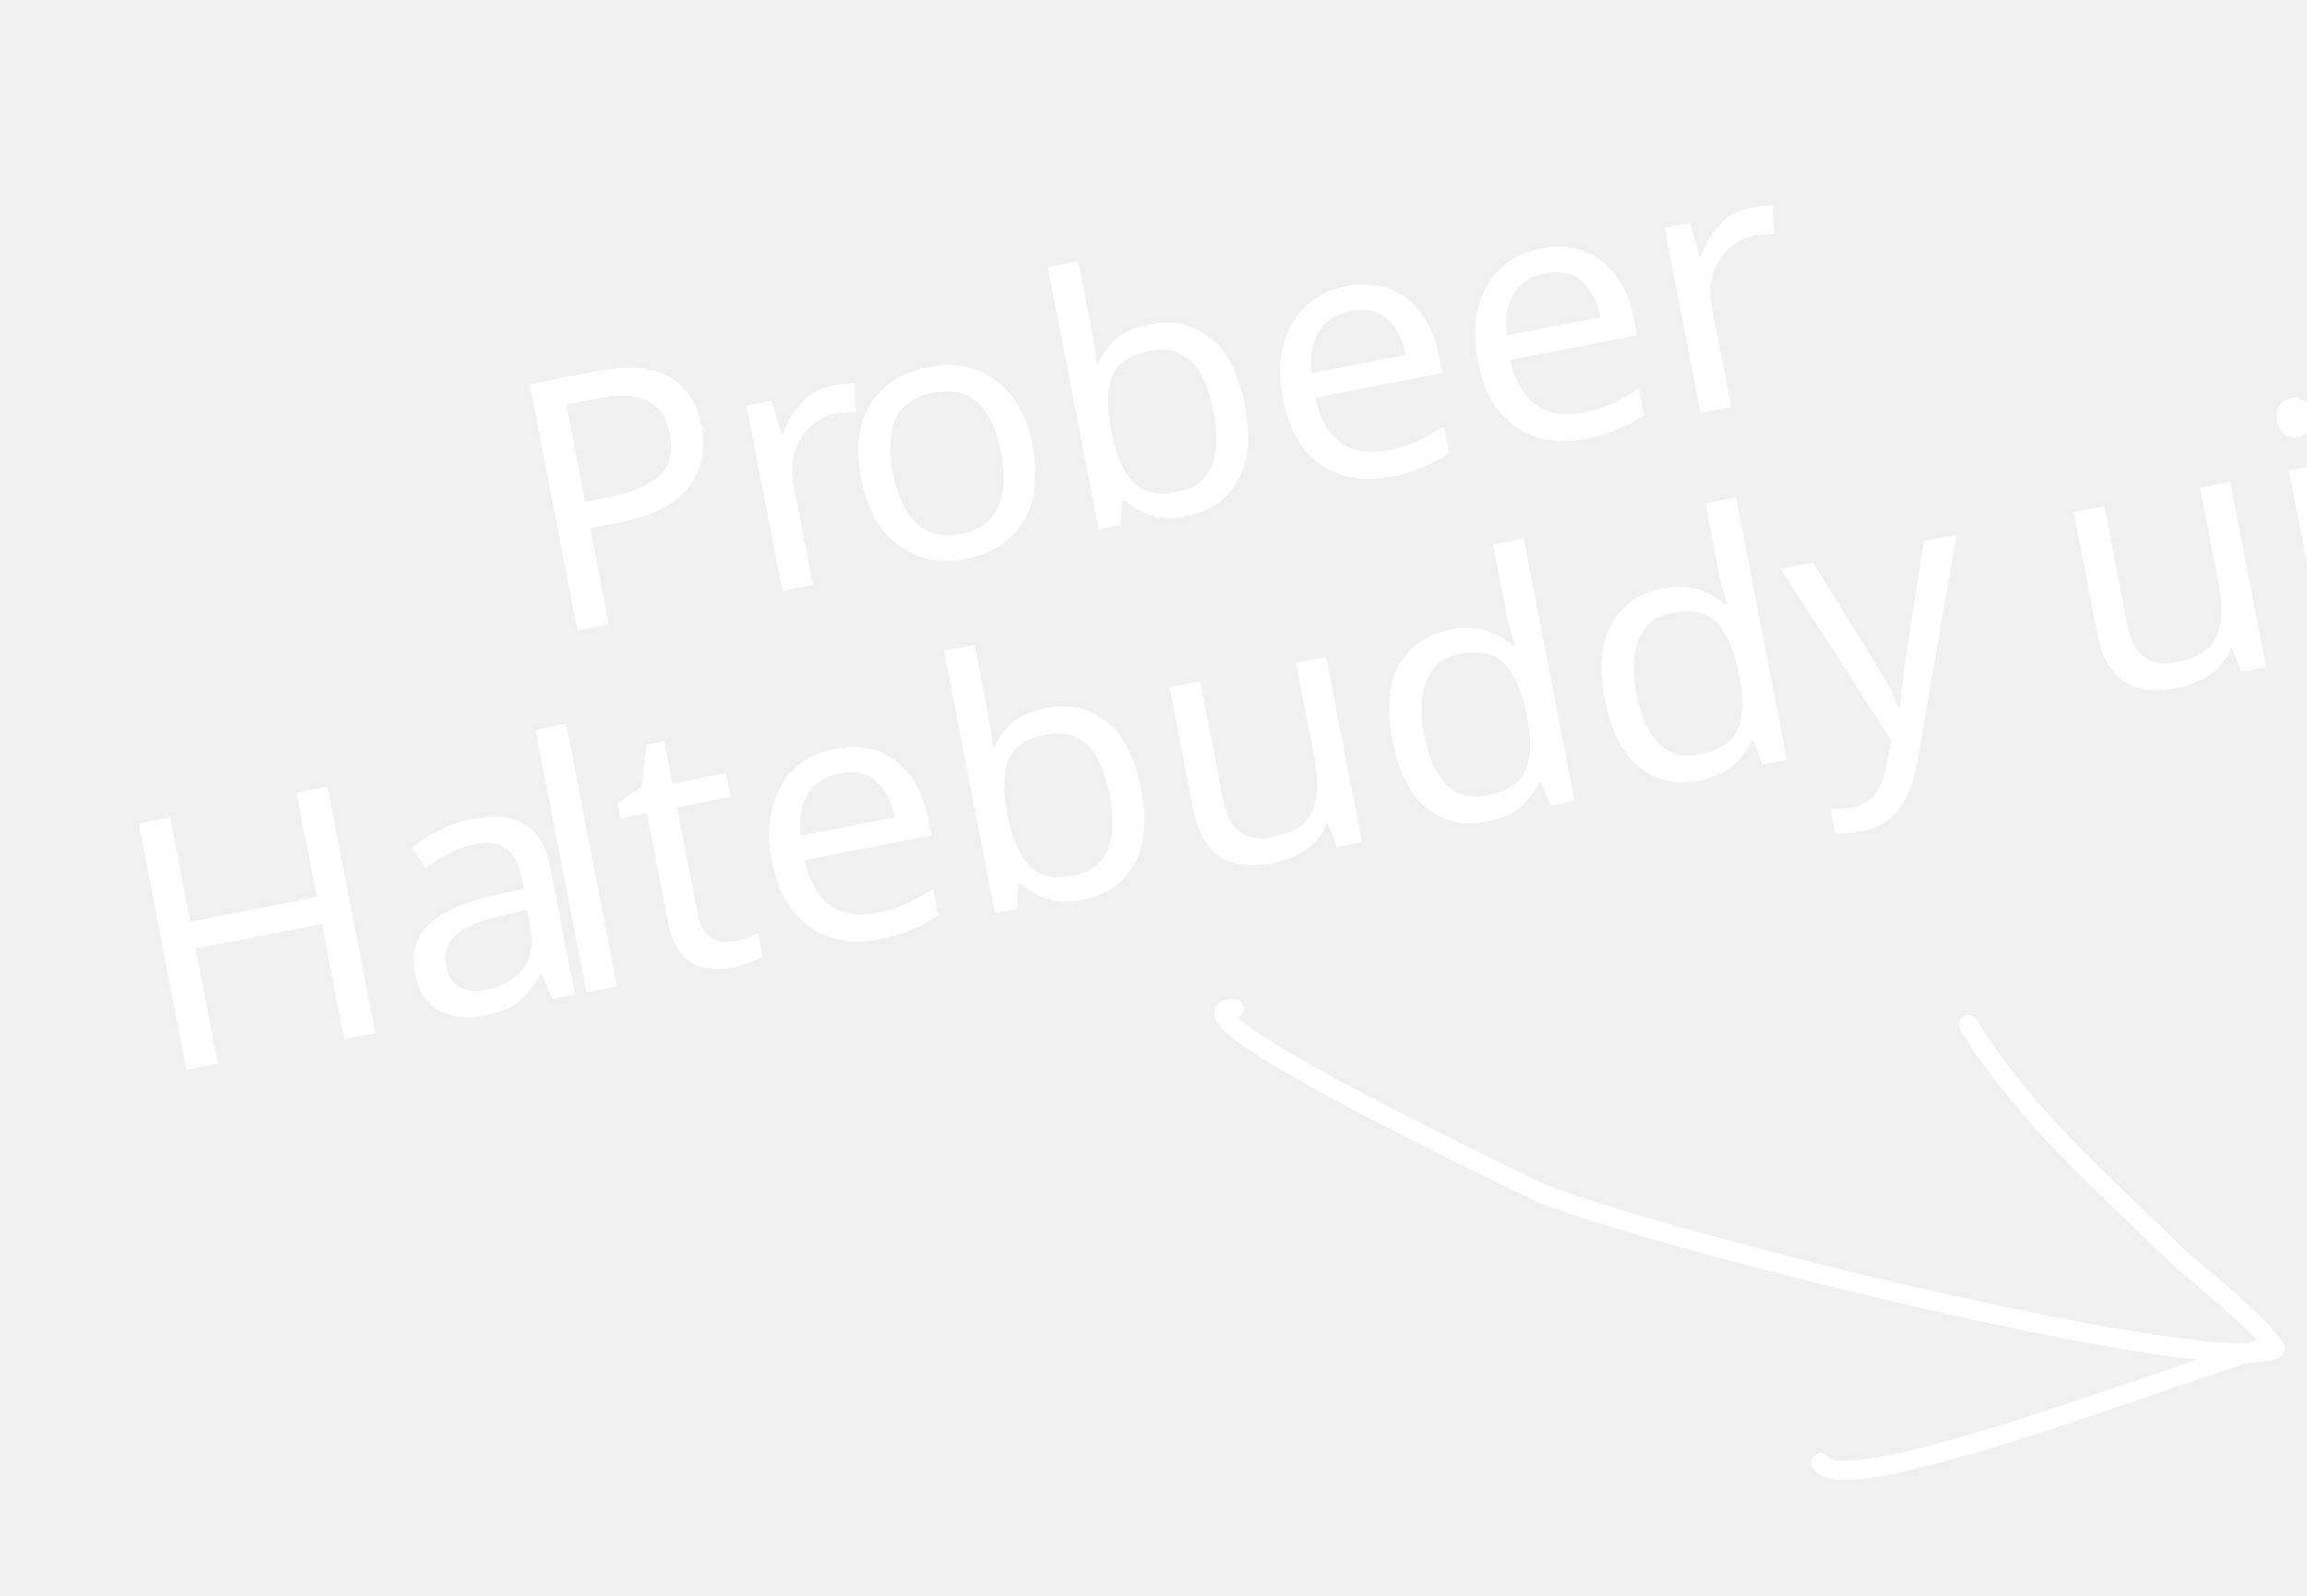
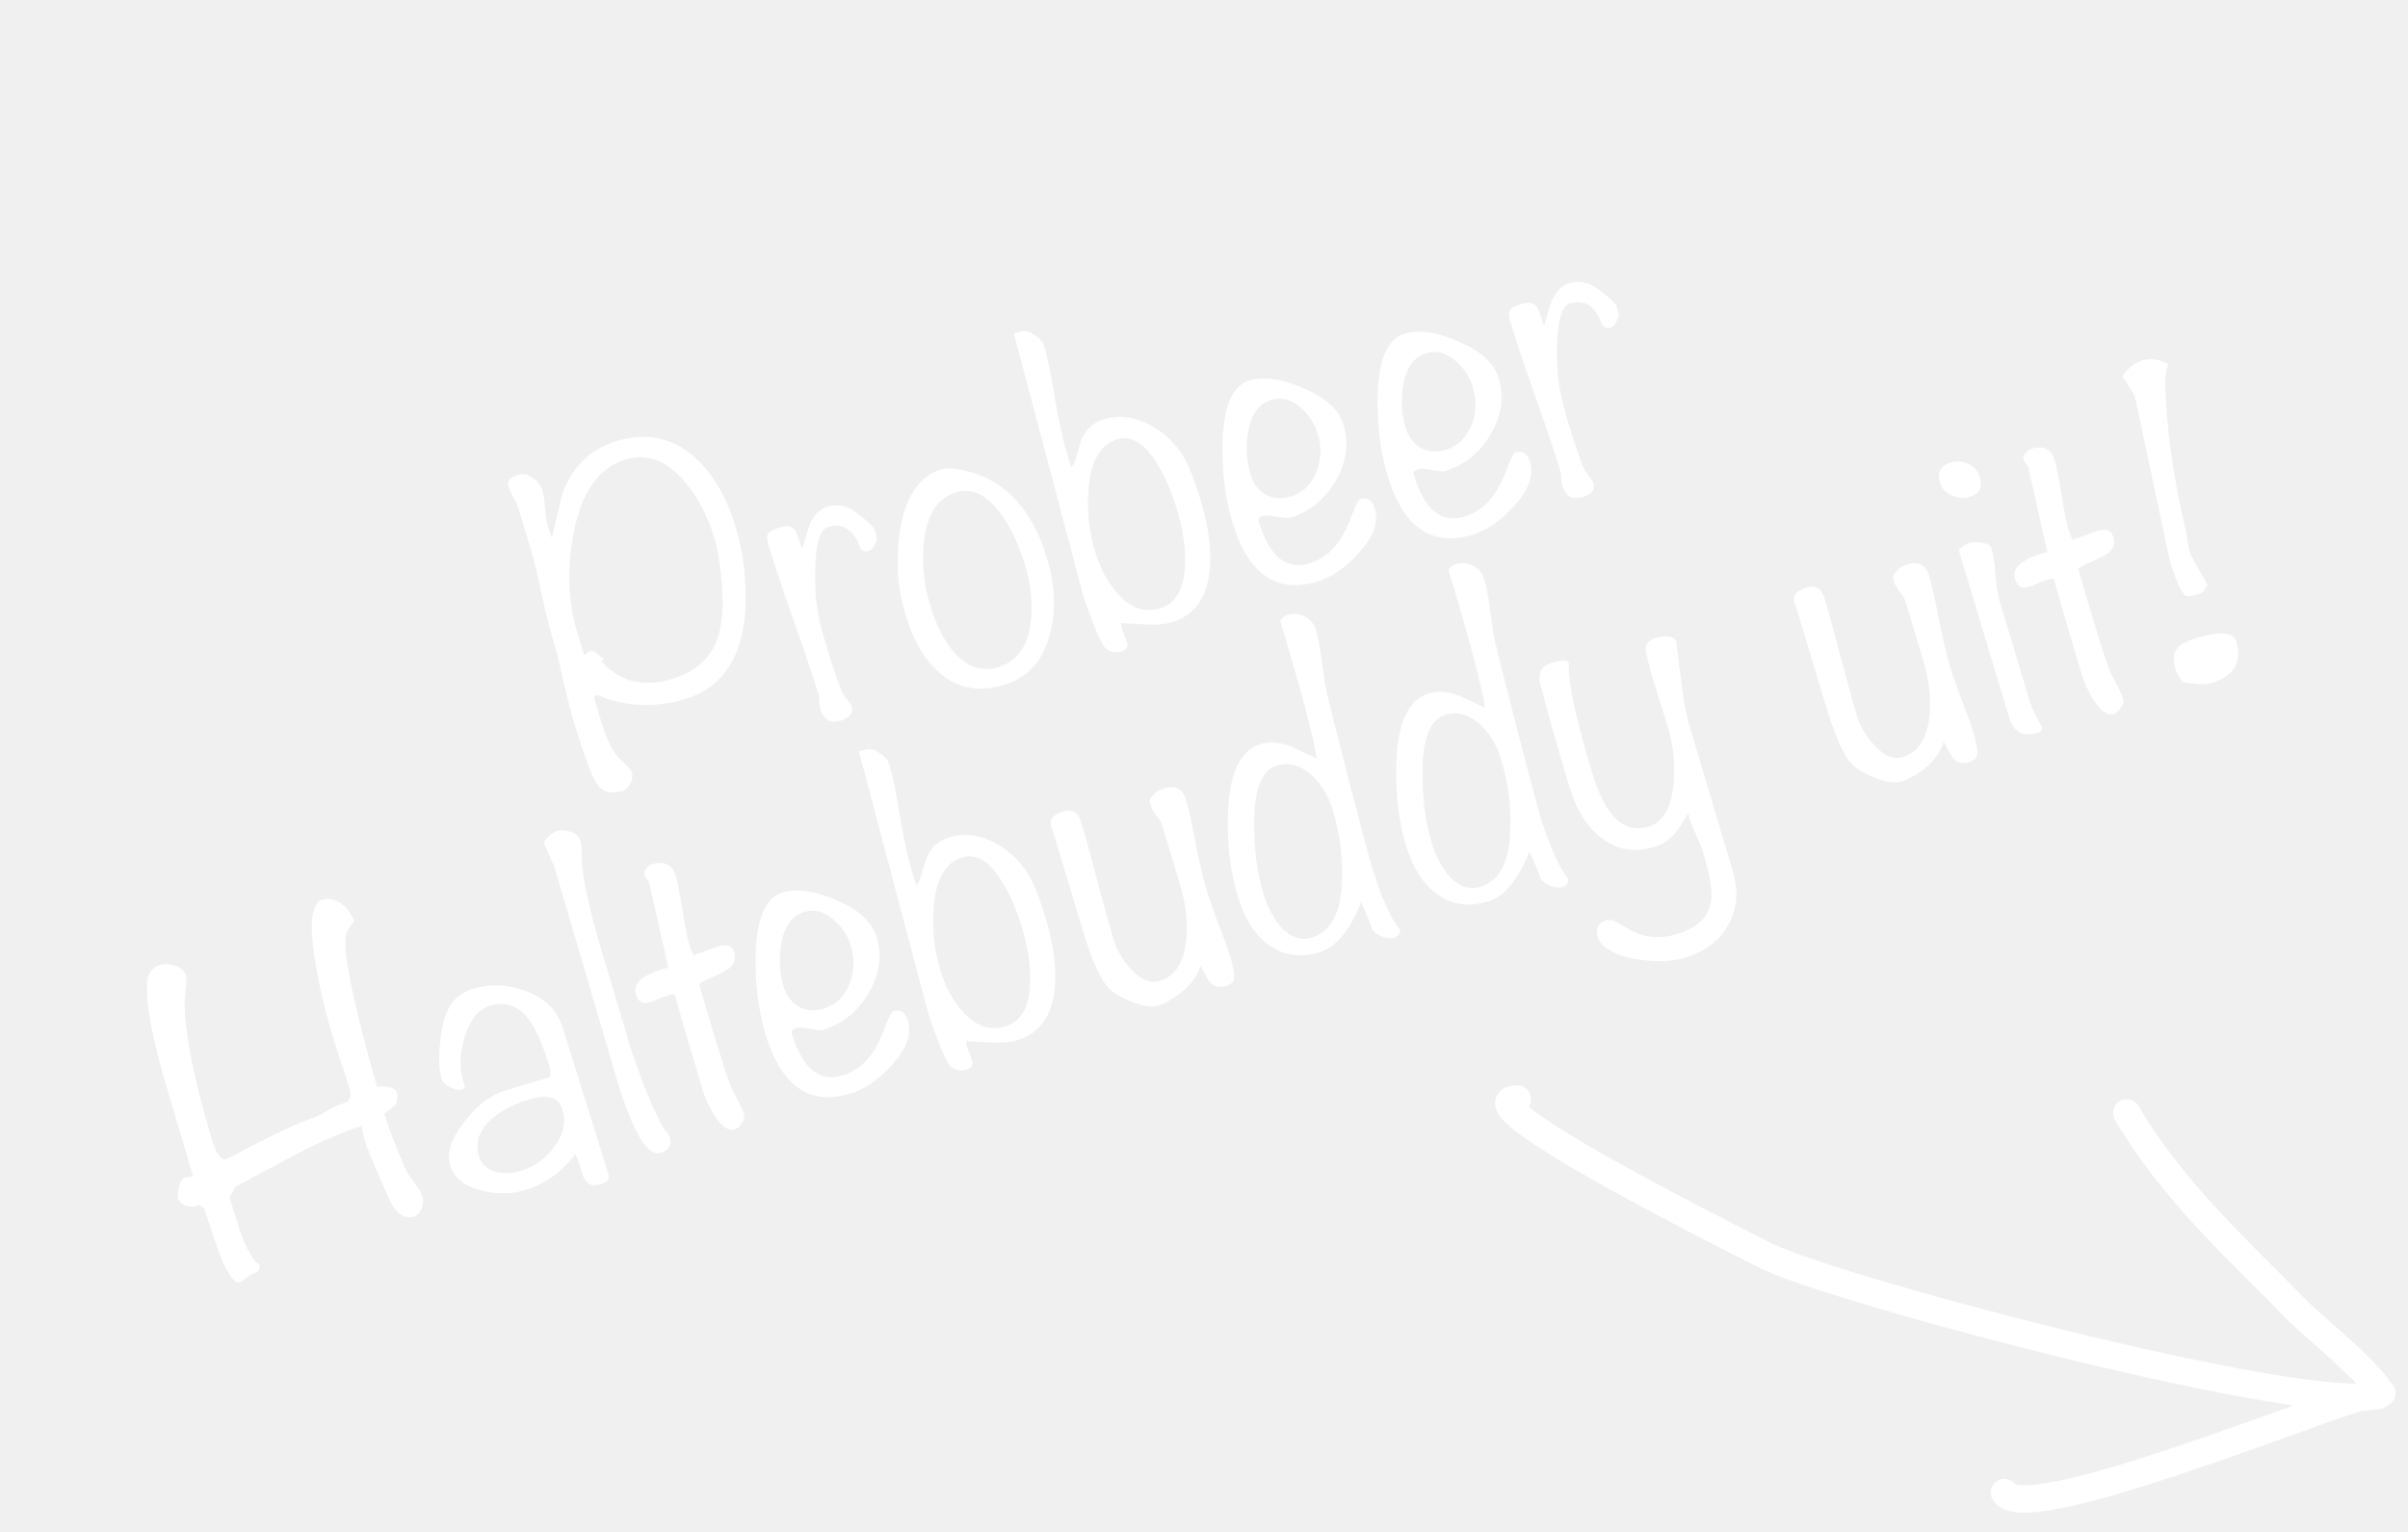
- <svg xmlns="http://www.w3.org/2000/svg" width="100%" height="100%" viewBox="0 0 120 83" version="1.1" xml:space="preserve" style="fill-rule:evenodd;clip-rule:evenodd;stroke-linecap:round;stroke-linejoin:round;stroke-miterlimit:1.5;">
-   <path d="M64.193,52.478c-3.673,0.133 12.649,8.001 15.52,9.392c4.443,2.153 35.76,10.039 38.649,8.273" style="fill:none;stroke:#fff;stroke-width:1px;" />
-   <path d="M118.221,70.189c1.01,-1.178 -22.048,8.313 -23.508,5.925" style="fill:none;stroke:#fff;stroke-width:1px;" />
-   <path d="M118.087,70.293c1.139,-0.119 -4.266,-4.384 -4.848,-4.957c-3.887,-3.823 -7.966,-7.306 -10.854,-12.029" style="fill:none;stroke:#fff;stroke-width:1px;" />
-   <g transform="matrix(1.49693,-0.289897,0.289897,1.49693,-527.633,-375.31)">
-     <text x="307.026px" y="332.315px" style="font-family:'Noteworthy-Light', 'Noteworthy';font-weight:300;font-size:12px;fill:#fff;">Pr<tspan x="318.021px 323.526px " y="332.315px 332.315px ">ob</tspan>eer</text>
-     <text x="291.081px" y="344.495px" style="font-family:'Noteworthy-Light', 'Noteworthy';font-weight:300;font-size:12px;fill:#fff;">Ha<tspan x="305.121px 306.501px 310.026px 315.096px 320.466px 325.431px 330.936px 336.081px 341.616px 344.781px 350.106px 351.606px 355.686px " y="344.495px 344.495px 344.495px 344.495px 344.495px 344.495px 344.495px 344.495px 344.495px 344.495px 344.495px 344.495px 344.495px ">ltebuddy uit!</tspan>
-     </text>
-   </g>
+ <svg xmlns="http://www.w3.org/2000/svg" width="88" height="56" viewBox="0 0 88 56" fill="none">
+   <path d="M55.449 40.174C53.306 40.255 62.827 45.042 64.502 45.888C67.094 47.198 85.362 51.995 87.047 50.921" stroke="white" stroke-miterlimit="1.5" stroke-linecap="round" stroke-linejoin="round" />
+   <path d="M86.965 50.956C87.554 50.24 74.103 56.014 73.251 54.561" stroke="white" stroke-miterlimit="1.5" stroke-linecap="round" stroke-linejoin="round" />
+   <path d="M86.88 51.016C87.544 50.943 84.391 48.349 84.052 48C81.784 45.674 79.405 43.556 77.721 40.682" stroke="white" stroke-miterlimit="1.5" stroke-linecap="round" stroke-linejoin="round" />
+   <path d="M27.15 20.455C27.547 23.43 26.757 25.155 24.779 25.629C23.709 25.878 22.717 25.8 21.802 25.393L21.71 25.512L21.917 26.199C22.105 26.861 22.307 27.331 22.524 27.606C22.545 27.637 22.642 27.735 22.814 27.903C22.983 28.059 23.074 28.159 23.088 28.204C23.128 28.338 23.115 28.476 23.048 28.618C22.985 28.771 22.88 28.87 22.735 28.914C22.4 29.015 22.132 28.974 21.93 28.791C21.791 28.65 21.654 28.399 21.52 28.037C21.315 27.477 21.125 26.907 20.95 26.326C20.849 25.991 20.72 25.482 20.563 24.798C20.417 24.111 20.286 23.596 20.17 23.253C20.063 22.895 19.934 22.367 19.785 21.669C19.632 20.96 19.505 20.438 19.404 20.102L18.924 18.511C18.901 18.433 18.841 18.316 18.746 18.162C18.662 18.005 18.608 17.887 18.585 17.809C18.521 17.597 18.634 17.447 18.924 17.359C19.114 17.302 19.296 17.339 19.469 17.469C19.654 17.596 19.775 17.755 19.832 17.945C19.876 18.09 19.904 18.307 19.918 18.595C19.943 18.88 19.977 19.095 20.021 19.24L20.169 19.671C20.291 19.147 20.414 18.622 20.536 18.098C20.887 17.078 21.559 16.419 22.553 16.119C23.626 15.796 24.569 15.993 25.382 16.711C26.047 17.302 26.549 18.157 26.885 19.274C27.003 19.665 27.091 20.058 27.15 20.455ZM26.125 19.722C25.862 18.851 25.481 18.131 24.981 17.563C24.331 16.821 23.626 16.564 22.866 16.793C21.883 17.089 21.248 17.993 20.96 19.506C20.716 20.798 20.757 21.985 21.084 23.069L21.351 23.957C21.446 23.867 21.521 23.814 21.577 23.797C21.655 23.774 21.739 23.81 21.829 23.904C21.93 23.996 22.007 24.052 22.062 24.072C22.061 24.109 22.048 24.125 22.022 24.12C21.996 24.116 21.988 24.131 21.998 24.164C22.015 24.22 22.09 24.307 22.223 24.425C22.861 24.964 23.632 25.097 24.537 24.825C25.386 24.569 25.939 24.098 26.195 23.411C26.394 22.901 26.452 22.164 26.37 21.202C26.301 20.528 26.219 20.035 26.125 19.722Z" fill="white" />
+   <path d="M31.982 19.401C31.996 19.446 32.019 19.542 32.051 19.691C31.974 19.958 31.868 20.112 31.734 20.152C31.644 20.179 31.549 20.147 31.448 20.055C31.203 19.362 30.806 19.097 30.259 19.262C29.902 19.37 29.748 20.135 29.799 21.558C29.81 22.078 29.936 22.741 30.179 23.545C30.489 24.573 30.707 25.195 30.833 25.413C30.855 25.443 30.904 25.508 30.983 25.606C31.058 25.693 31.104 25.764 31.12 25.82C31.194 26.066 31.064 26.239 30.729 26.34C30.349 26.455 30.1 26.317 29.982 25.925C29.965 25.87 29.953 25.788 29.945 25.681C29.945 25.559 29.936 25.47 29.92 25.414C29.735 24.8 29.429 23.887 29.003 22.675C28.577 21.463 28.271 20.55 28.086 19.935C28.019 19.712 28.017 19.566 28.082 19.498C28.143 19.419 28.286 19.345 28.509 19.278C28.788 19.194 28.981 19.245 29.086 19.433C29.165 19.653 29.241 19.867 29.316 20.076C29.472 19.542 29.564 19.24 29.592 19.171C29.753 18.818 29.968 18.601 30.236 18.52C30.438 18.459 30.657 18.46 30.895 18.522C31.027 18.556 31.23 18.683 31.504 18.905C31.789 19.124 31.949 19.289 31.982 19.401Z" fill="white" />
+   <path d="M38.265 20.414C38.554 21.375 38.595 22.276 38.386 23.119C38.142 24.131 37.574 24.771 36.68 25.041C35.775 25.313 34.993 25.165 34.334 24.596C33.791 24.126 33.374 23.411 33.085 22.45C32.798 21.501 32.73 20.504 32.878 19.46C33.074 18.17 33.586 17.401 34.412 17.152C34.625 17.088 34.963 17.12 35.428 17.248C36.794 17.616 37.74 18.671 38.265 20.414ZM37.456 20.64C37.24 19.925 36.952 19.311 36.59 18.798C36.072 18.09 35.522 17.823 34.941 17.998C34.271 18.2 33.879 18.799 33.765 19.796C33.68 20.565 33.755 21.34 33.991 22.122C34.203 22.826 34.482 23.388 34.828 23.807C35.317 24.379 35.869 24.572 36.483 24.387C37.153 24.185 37.547 23.652 37.664 22.788C37.754 22.115 37.684 21.399 37.456 20.64Z" fill="white" />
+   <path d="M43.872 18.267C44.165 19.239 44.277 20.095 44.207 20.835C44.115 21.862 43.65 22.502 42.812 22.754C42.599 22.818 42.296 22.842 41.902 22.827C41.592 22.811 41.282 22.794 40.973 22.778C40.971 22.852 40.981 22.928 41.005 23.006C41.022 23.062 41.051 23.138 41.093 23.236C41.137 23.344 41.168 23.426 41.185 23.482C41.236 23.649 41.166 23.762 40.976 23.819C40.786 23.876 40.606 23.845 40.436 23.726C40.334 23.671 40.174 23.36 39.954 22.793C39.782 22.345 39.658 21.992 39.581 21.735L39.55 21.635L37.051 12.189L37.286 12.119C37.442 12.072 37.612 12.112 37.797 12.239C37.989 12.351 38.111 12.491 38.161 12.659C38.286 13.072 38.415 13.704 38.549 14.553C38.694 15.398 38.829 16.028 38.954 16.441C38.967 16.486 39.031 16.698 39.146 17.078C39.225 17.017 39.298 16.855 39.365 16.592C39.448 16.262 39.534 16.023 39.624 15.874C39.786 15.605 40.03 15.422 40.354 15.325C40.901 15.16 41.465 15.233 42.047 15.546C42.57 15.827 42.985 16.232 43.291 16.761C43.483 17.117 43.677 17.619 43.872 18.267ZM43.014 18.635C42.806 17.943 42.553 17.367 42.257 16.908C41.809 16.19 41.333 15.907 40.831 16.058C40.216 16.244 39.867 16.842 39.782 17.855C39.718 18.654 39.795 19.416 40.014 20.143C40.209 20.791 40.488 21.31 40.849 21.701C41.314 22.231 41.831 22.41 42.4 22.238C42.97 22.067 43.273 21.537 43.31 20.648C43.329 20.021 43.23 19.35 43.014 18.635Z" fill="white" />
+   <path d="M50.244 18.595C50.392 19.087 50.195 19.628 49.654 20.217C49.17 20.753 48.665 21.1 48.14 21.258C46.643 21.709 45.609 20.985 45.036 19.086C44.784 18.248 44.664 17.304 44.676 16.252C44.701 14.88 45.026 14.1 45.652 13.911C46.188 13.749 46.857 13.846 47.659 14.202C48.457 14.546 48.937 14.986 49.099 15.523C49.307 16.215 49.21 16.903 48.806 17.585C48.402 18.267 47.849 18.714 47.145 18.926C47.078 18.946 46.916 18.934 46.659 18.89C46.413 18.842 46.251 18.83 46.172 18.854C46.027 18.897 45.968 18.964 45.995 19.053C46.382 20.338 47 20.852 47.849 20.596C48.285 20.465 48.643 20.199 48.924 19.797C49.097 19.562 49.264 19.226 49.424 18.788C49.552 18.444 49.65 18.263 49.717 18.242C49.974 18.165 50.15 18.283 50.244 18.595ZM48.158 15.861C48.041 15.47 47.82 15.14 47.495 14.873C47.167 14.594 46.819 14.51 46.451 14.621C46.004 14.755 45.725 15.144 45.614 15.787C45.521 16.327 45.55 16.848 45.701 17.351C45.799 17.674 45.982 17.918 46.25 18.081C46.527 18.229 46.827 18.254 47.151 18.157C47.609 18.019 47.929 17.709 48.113 17.227C48.285 16.785 48.3 16.33 48.158 15.861Z" fill="white" />
+   <path d="M55.912 16.887C56.06 17.379 55.863 17.919 55.322 18.509C54.838 19.045 54.333 19.392 53.808 19.55C52.311 20.001 51.277 19.277 50.705 17.378C50.452 16.54 50.332 15.596 50.344 14.544C50.369 13.172 50.694 12.392 51.32 12.203C51.856 12.041 52.525 12.138 53.327 12.494C54.125 12.838 54.605 13.278 54.767 13.815C54.975 14.507 54.878 15.195 54.474 15.877C54.071 16.559 53.517 17.006 52.813 17.218C52.746 17.238 52.584 17.226 52.327 17.182C52.081 17.134 51.919 17.122 51.841 17.145C51.696 17.189 51.636 17.256 51.663 17.345C52.05 18.63 52.668 19.144 53.517 18.888C53.953 18.757 54.311 18.491 54.593 18.089C54.765 17.854 54.932 17.518 55.093 17.079C55.221 16.736 55.318 16.555 55.385 16.534C55.642 16.457 55.818 16.575 55.912 16.887ZM53.827 14.153C53.709 13.762 53.488 13.432 53.163 13.165C52.836 12.886 52.487 12.802 52.119 12.913C51.672 13.047 51.393 13.436 51.282 14.079C51.189 14.619 51.218 15.14 51.37 15.643C51.467 15.966 51.65 16.21 51.919 16.373C52.195 16.521 52.495 16.546 52.819 16.449C53.277 16.311 53.598 16.001 53.781 15.519C53.953 15.077 53.968 14.622 53.827 14.153Z" fill="white" />
+   <path d="M59.093 11.232C59.106 11.276 59.129 11.373 59.162 11.521C59.084 11.789 58.978 11.943 58.844 11.983C58.755 12.01 58.66 11.977 58.559 11.886C58.313 11.192 57.917 10.928 57.37 11.093C57.012 11.201 56.859 11.966 56.91 13.388C56.92 13.909 57.047 14.571 57.289 15.376C57.599 16.403 57.817 17.026 57.944 17.244C57.965 17.274 58.015 17.338 58.093 17.436C58.168 17.523 58.214 17.595 58.231 17.651C58.305 17.897 58.174 18.07 57.839 18.171C57.459 18.285 57.211 18.147 57.093 17.756C57.076 17.7 57.063 17.619 57.056 17.512C57.055 17.39 57.047 17.301 57.03 17.245C56.845 16.631 56.539 15.717 56.113 14.505C55.687 13.294 55.381 12.38 55.196 11.766C55.129 11.543 55.128 11.397 55.192 11.329C55.254 11.249 55.396 11.176 55.62 11.108C55.899 11.024 56.091 11.076 56.196 11.264C56.275 11.484 56.352 11.698 56.427 11.907C56.583 11.373 56.674 11.071 56.702 11.002C56.864 10.648 57.079 10.431 57.347 10.35C57.548 10.29 57.767 10.291 58.005 10.353C58.137 10.386 58.34 10.514 58.614 10.736C58.9 10.955 59.059 11.12 59.093 11.232Z" fill="white" />
+   <path d="M12.941 33.672C12.803 33.859 12.73 33.961 12.722 33.975C12.668 34.077 12.636 34.196 12.629 34.332C12.575 35.043 12.958 36.841 13.779 39.725C14.208 39.693 14.449 39.767 14.503 39.945C14.537 40.057 14.525 40.201 14.468 40.376C14.37 40.455 14.228 40.57 14.043 40.724C14.191 41.215 14.464 41.919 14.862 42.835C14.89 42.887 14.996 43.038 15.181 43.287C15.326 43.487 15.413 43.631 15.44 43.721C15.48 43.855 15.47 44.004 15.41 44.168C15.35 44.333 15.253 44.435 15.119 44.475C14.817 44.566 14.543 44.405 14.297 43.992C14.269 43.939 14.118 43.601 13.845 42.977C13.568 42.341 13.401 41.928 13.344 41.739C13.283 41.538 13.242 41.343 13.222 41.154C12.533 41.374 11.746 41.714 10.862 42.176C10.104 42.575 9.349 42.979 8.595 43.389L8.385 43.781C8.524 44.202 8.659 44.631 8.79 45.066C9.033 45.712 9.267 46.105 9.492 46.244C9.491 46.403 9.441 46.497 9.34 46.527C9.251 46.554 9.146 46.61 9.025 46.695C8.919 46.788 8.832 46.845 8.765 46.865C8.553 46.929 8.293 46.55 7.985 45.73C7.804 45.211 7.629 44.691 7.46 44.17L7.292 44.037C7.251 44.062 7.23 44.074 7.23 44.074C7.085 44.118 6.939 44.119 6.793 44.078C6.643 44.026 6.548 43.933 6.507 43.799C6.48 43.709 6.494 43.571 6.547 43.385C6.597 43.187 6.672 43.073 6.773 43.042C6.795 43.036 6.825 43.033 6.862 43.034C6.91 43.032 6.945 43.027 6.967 43.02C6.967 43.02 6.993 43.006 7.046 42.978C6.909 42.483 6.618 41.499 6.174 40.024C5.585 38.069 5.318 36.7 5.375 35.915C5.407 35.577 5.562 35.365 5.841 35.281C6.02 35.227 6.212 35.236 6.416 35.309C6.618 35.37 6.745 35.49 6.799 35.669C6.819 35.736 6.814 35.902 6.785 36.167C6.757 36.48 6.744 36.66 6.747 36.708C6.768 37.871 7.105 39.536 7.758 41.704C7.91 42.206 8.081 42.429 8.271 42.372C8.326 42.355 8.606 42.21 9.108 41.937C10.247 41.35 11.018 40.996 11.42 40.874C11.521 40.844 11.68 40.766 11.897 40.639C12.123 40.498 12.347 40.394 12.571 40.327C12.805 40.256 12.87 40.066 12.764 39.756L12.287 38.292C11.978 37.349 11.737 36.386 11.562 35.403C11.279 33.856 11.355 33.016 11.791 32.885C12.014 32.818 12.251 32.874 12.5 33.055C12.709 33.224 12.856 33.429 12.941 33.672Z" fill="white" />
+   <path d="M22.242 42.95C22.29 43.106 22.19 43.222 21.945 43.296C21.676 43.377 21.481 43.314 21.358 43.107C21.336 43.077 21.265 42.861 21.144 42.459C21.11 42.347 21.067 42.263 21.013 42.206C20.525 42.852 19.919 43.285 19.192 43.504C18.69 43.655 18.162 43.662 17.608 43.524C16.978 43.373 16.592 43.063 16.451 42.593C16.313 42.136 16.496 41.593 17.002 40.965C17.462 40.388 17.937 40.025 18.429 39.877L20.087 39.377C20.134 39.29 20.133 39.163 20.082 38.995C19.857 38.247 19.625 37.701 19.388 37.358C18.995 36.782 18.502 36.584 17.91 36.762C17.486 36.89 17.176 37.276 16.98 37.92C16.804 38.509 16.783 39.027 16.918 39.474C16.925 39.496 16.935 39.529 16.948 39.574C16.962 39.619 16.97 39.647 16.974 39.658C17 39.747 16.969 39.805 16.88 39.832C16.768 39.866 16.625 39.836 16.451 39.742C16.276 39.649 16.174 39.551 16.143 39.451C16.049 39.138 16.026 38.719 16.075 38.192C16.12 37.655 16.217 37.229 16.367 36.916C16.555 36.531 16.856 36.275 17.269 36.151C17.906 35.959 18.553 35.983 19.21 36.224C19.911 36.488 20.36 36.925 20.556 37.536L22.242 42.95ZM20.552 40.554C20.417 40.107 20.003 39.988 19.311 40.196C18.763 40.361 18.312 40.601 17.956 40.916C17.505 41.319 17.353 41.767 17.501 42.259C17.592 42.56 17.802 42.753 18.132 42.836C18.411 42.911 18.712 42.899 19.036 42.801C19.516 42.657 19.921 42.364 20.252 41.923C20.593 41.479 20.693 41.023 20.552 40.554Z" fill="white" />
+   <path d="M24.476 41.564C24.563 41.855 24.451 42.047 24.138 42.141C23.646 42.289 23.101 41.351 22.503 39.326L20.287 31.787C20.25 31.664 20.181 31.496 20.08 31.283C19.976 31.058 19.907 30.89 19.873 30.779C20.038 30.558 20.193 30.426 20.338 30.383C20.495 30.335 20.668 30.344 20.858 30.409C21.048 30.473 21.167 30.584 21.214 30.74C21.247 30.852 21.263 31.006 21.261 31.201C21.262 31.445 21.265 31.596 21.27 31.655C21.365 32.455 21.618 33.537 22.029 34.9C22.692 37.1 23.006 38.163 22.971 38.088C23.419 39.452 23.819 40.458 24.173 41.107C24.183 41.141 24.229 41.212 24.311 41.322C24.401 41.416 24.455 41.497 24.476 41.564Z" fill="white" />
+   <path d="M26.742 35.307C26.673 35.401 26.478 35.52 26.156 35.666C25.801 35.822 25.601 35.925 25.555 35.975C25.581 36.102 25.762 36.723 26.098 37.84C26.361 38.712 26.549 39.295 26.662 39.59C26.699 39.712 26.786 39.9 26.923 40.151C27.059 40.402 27.149 40.6 27.193 40.745C27.22 40.835 27.191 40.941 27.106 41.064C27.022 41.187 26.935 41.262 26.845 41.289C26.622 41.356 26.374 41.181 26.102 40.764C25.912 40.455 25.771 40.151 25.68 39.849C25.206 38.274 24.867 37.109 24.663 36.354C24.58 36.318 24.323 36.395 23.893 36.586C23.549 36.738 23.331 36.664 23.24 36.362C23.113 35.938 23.506 35.606 24.421 35.367L23.725 32.268C23.715 32.235 23.683 32.189 23.629 32.133C23.583 32.061 23.555 32.009 23.545 31.975C23.525 31.908 23.551 31.833 23.624 31.75C23.693 31.656 23.791 31.596 23.917 31.571C24.318 31.486 24.572 31.623 24.68 31.98C24.764 32.26 24.851 32.69 24.941 33.272C25.031 33.855 25.117 34.28 25.198 34.548C25.238 34.682 25.288 34.807 25.347 34.923L26.254 34.595C26.567 34.501 26.76 34.577 26.834 34.822C26.888 35.001 26.857 35.163 26.742 35.307Z" fill="white" />
+   <path d="M33.181 37.315C33.329 37.806 33.132 38.347 32.591 38.936C32.107 39.472 31.602 39.819 31.077 39.977C29.58 40.428 28.546 39.704 27.973 37.805C27.721 36.968 27.601 36.023 27.613 34.971C27.638 33.599 27.963 32.819 28.589 32.63C29.125 32.469 29.794 32.566 30.596 32.921C31.394 33.265 31.874 33.706 32.035 34.242C32.244 34.934 32.147 35.622 31.743 36.304C31.339 36.986 30.785 37.433 30.082 37.645C30.015 37.665 29.853 37.653 29.596 37.609C29.35 37.561 29.188 37.549 29.11 37.573C28.964 37.616 28.905 37.683 28.932 37.772C29.319 39.057 29.937 39.571 30.786 39.316C31.222 39.184 31.58 38.918 31.861 38.516C32.034 38.281 32.201 37.945 32.361 37.507C32.489 37.163 32.587 36.982 32.654 36.962C32.911 36.884 33.086 37.002 33.181 37.315ZM31.096 34.58C30.978 34.189 30.757 33.859 30.432 33.592C30.104 33.313 29.756 33.229 29.388 33.34C28.941 33.474 28.662 33.863 28.551 34.506C28.458 35.046 28.487 35.567 28.638 36.07C28.736 36.394 28.919 36.637 29.187 36.8C29.463 36.948 29.764 36.973 30.087 36.876C30.546 36.738 30.866 36.428 31.05 35.946C31.222 35.504 31.237 35.049 31.096 34.58Z" fill="white" />
+   <path d="M38.211 33.551C38.504 34.522 38.616 35.378 38.546 36.118C38.453 37.145 37.988 37.785 37.151 38.037C36.938 38.101 36.635 38.126 36.24 38.111C35.931 38.094 35.621 38.078 35.312 38.062C35.31 38.135 35.32 38.211 35.344 38.289C35.361 38.345 35.39 38.422 35.431 38.519C35.476 38.627 35.507 38.709 35.524 38.765C35.574 38.933 35.505 39.045 35.315 39.102C35.125 39.16 34.945 39.129 34.775 39.009C34.673 38.955 34.512 38.644 34.293 38.076C34.121 37.628 33.997 37.276 33.919 37.019L33.889 36.918L31.39 27.473L31.624 27.402C31.781 27.355 31.951 27.395 32.136 27.522C32.328 27.635 32.45 27.775 32.5 27.942C32.625 28.356 32.754 28.987 32.888 29.836C33.033 30.682 33.168 31.311 33.292 31.725C33.306 31.769 33.37 31.982 33.484 32.361C33.564 32.301 33.637 32.139 33.703 31.875C33.787 31.545 33.873 31.306 33.962 31.157C34.125 30.889 34.368 30.706 34.692 30.608C35.24 30.443 35.804 30.517 36.386 30.829C36.909 31.11 37.324 31.515 37.629 32.044C37.822 32.401 38.016 32.903 38.211 33.551ZM37.353 33.919C37.145 33.226 36.892 32.65 36.595 32.191C36.147 31.474 35.672 31.19 35.169 31.342C34.555 31.527 34.205 32.126 34.121 33.138C34.057 33.937 34.134 34.7 34.353 35.426C34.548 36.074 34.827 36.593 35.188 36.984C35.652 37.514 36.169 37.693 36.739 37.522C37.309 37.35 37.612 36.82 37.649 35.931C37.667 35.305 37.569 34.634 37.353 33.919Z" fill="white" />
+   <path d="M43.339 29.227C43.443 29.574 43.56 30.105 43.691 30.821C43.829 31.523 43.974 32.125 44.125 32.627C44.186 32.828 44.319 33.209 44.524 33.768C44.737 34.313 44.881 34.709 44.955 34.955C45.103 35.446 45.136 35.759 45.055 35.893C45.001 35.958 44.913 36.009 44.79 36.046C44.544 36.12 44.345 36.065 44.191 35.879C44.083 35.68 43.976 35.487 43.871 35.3C43.691 35.877 43.229 36.346 42.484 36.704C42.207 36.837 41.834 36.809 41.363 36.622C40.936 36.458 40.626 36.259 40.434 36.025C40.166 35.703 39.874 35.017 39.558 33.967L38.462 30.331C38.294 30.016 38.434 29.792 38.88 29.657C39.193 29.563 39.403 29.694 39.511 30.052C39.673 30.588 39.866 31.291 40.092 32.161C40.388 33.266 40.582 33.969 40.673 34.271C40.783 34.676 40.993 35.052 41.304 35.397C41.673 35.81 42.03 35.964 42.376 35.86C42.946 35.688 43.273 35.175 43.356 34.321C43.408 33.684 43.331 33.025 43.126 32.344L42.465 30.149C42.438 30.059 42.367 29.947 42.253 29.81C42.147 29.66 42.078 29.534 42.048 29.433C42.031 29.378 42.018 29.314 42.009 29.244C42.122 29.052 42.255 28.926 42.408 28.868C42.897 28.672 43.207 28.792 43.339 29.227Z" fill="white" />
+   <path d="M48.09 23.025C48.168 23.282 48.234 23.622 48.288 24.044C48.368 24.593 48.417 24.937 48.435 25.078C48.506 25.434 48.797 26.602 49.307 28.58C49.779 30.388 50.043 31.386 50.101 31.576C50.461 32.772 50.821 33.583 51.181 34.01C51.14 34.157 51.058 34.249 50.935 34.286C50.824 34.319 50.678 34.302 50.499 34.234C50.332 34.163 50.214 34.076 50.147 33.975C50.08 33.751 49.944 33.421 49.739 32.983C49.332 34.019 48.827 34.629 48.224 34.81C47.498 35.029 46.857 34.924 46.301 34.494C45.824 34.126 45.47 33.556 45.238 32.786C44.955 31.847 44.835 30.823 44.879 29.714C44.928 28.261 45.322 27.424 46.059 27.201C46.372 27.107 46.725 27.128 47.12 27.265C47.201 27.29 47.534 27.445 48.12 27.732C48.002 26.939 47.557 25.257 46.783 22.688C46.837 22.586 46.931 22.515 47.066 22.475C47.278 22.411 47.486 22.434 47.689 22.543C47.893 22.652 48.026 22.813 48.09 23.025ZM48.697 29.587C48.549 29.095 48.304 28.688 47.963 28.364C47.553 27.976 47.12 27.85 46.662 27.988C46.103 28.157 45.828 28.861 45.836 30.101C45.827 31.042 45.937 31.893 46.166 32.652C46.314 33.144 46.52 33.545 46.785 33.855C47.138 34.26 47.527 34.399 47.952 34.271C48.644 34.062 49.008 33.368 49.042 32.188C49.078 31.336 48.963 30.469 48.697 29.587Z" fill="white" />
+   <path d="M54.243 21.171C54.32 21.428 54.386 21.768 54.44 22.19C54.52 22.739 54.569 23.083 54.587 23.224C54.658 23.58 54.949 24.748 55.46 26.726C55.931 28.534 56.196 29.532 56.253 29.722C56.613 30.918 56.974 31.729 57.334 32.157C57.293 32.303 57.211 32.395 57.088 32.432C56.976 32.465 56.831 32.448 56.652 32.38C56.484 32.309 56.367 32.222 56.3 32.121C56.232 31.897 56.096 31.567 55.891 31.129C55.484 32.165 54.98 32.775 54.376 32.956C53.65 33.175 53.009 33.07 52.453 32.64C51.977 32.272 51.623 31.703 51.39 30.932C51.108 29.993 50.988 28.969 51.031 27.86C51.081 26.407 51.474 25.57 52.212 25.347C52.524 25.253 52.878 25.274 53.273 25.411C53.353 25.436 53.686 25.591 54.272 25.878C54.155 25.085 53.709 23.403 52.935 20.834C52.99 20.732 53.084 20.661 53.218 20.621C53.43 20.557 53.638 20.58 53.842 20.689C54.045 20.798 54.179 20.959 54.243 21.171ZM54.849 27.733C54.701 27.241 54.457 26.834 54.115 26.51C53.706 26.122 53.272 25.996 52.814 26.134C52.256 26.303 51.98 27.007 51.989 28.247C51.98 29.188 52.09 30.039 52.319 30.798C52.467 31.29 52.673 31.691 52.937 32.001C53.291 32.406 53.68 32.545 54.104 32.417C54.797 32.208 55.16 31.514 55.194 30.334C55.23 29.482 55.115 28.615 54.849 27.733Z" fill="white" />
+   <path d="M61.267 23.496C61.326 24.014 61.39 24.531 61.46 25.046C61.517 25.602 61.615 26.108 61.753 26.566L63.317 31.816C63.542 32.564 63.492 33.225 63.165 33.799C62.853 34.38 62.317 34.785 61.557 35.014C61.144 35.139 60.647 35.167 60.066 35.098C59.4 35.031 58.9 34.847 58.565 34.545C58.479 34.462 58.421 34.37 58.39 34.269C58.293 33.945 58.4 33.736 58.713 33.642C58.78 33.621 58.859 33.622 58.951 33.643C59.202 33.787 59.45 33.925 59.697 34.058C60.182 34.29 60.714 34.318 61.295 34.143C62.032 33.921 62.446 33.516 62.537 32.928C62.585 32.56 62.481 31.952 62.225 31.103C62.191 30.991 62.102 30.775 61.956 30.453C61.827 30.187 61.742 29.945 61.7 29.726C61.475 30.11 61.307 30.362 61.197 30.481C60.998 30.711 60.754 30.87 60.463 30.958C59.703 31.186 59.039 31.064 58.47 30.59C57.968 30.18 57.598 29.579 57.359 28.786C56.905 27.278 56.544 25.998 56.275 24.945C56.212 24.574 56.354 24.337 56.7 24.232C57.125 24.104 57.336 24.12 57.336 24.279C57.298 24.923 57.584 26.257 58.194 28.279C58.665 29.842 59.347 30.49 60.241 30.22C60.788 30.055 61.098 29.505 61.169 28.57C61.22 27.848 61.14 27.159 60.93 26.503L60.338 24.598C60.292 24.405 60.231 24.162 60.154 23.868C60.089 23.571 60.233 23.381 60.586 23.299C60.998 23.211 61.225 23.277 61.267 23.496Z" fill="white" />
+   <path d="M70.501 21.042C70.606 21.389 70.723 21.92 70.853 22.636C70.992 23.337 71.137 23.94 71.288 24.442C71.349 24.643 71.482 25.024 71.687 25.583C71.9 26.128 72.043 26.524 72.117 26.77C72.265 27.261 72.299 27.574 72.217 27.708C72.164 27.773 72.076 27.824 71.953 27.861C71.707 27.935 71.507 27.879 71.354 27.694C71.246 27.495 71.138 27.302 71.033 27.114C70.854 27.692 70.392 28.161 69.647 28.519C69.37 28.651 68.996 28.624 68.526 28.437C68.099 28.273 67.789 28.074 67.596 27.84C67.329 27.518 67.037 26.832 66.72 25.782L65.625 22.146C65.457 21.831 65.596 21.607 66.043 21.472C66.356 21.378 66.566 21.509 66.674 21.867C66.835 22.403 67.029 23.106 67.255 23.976C67.551 25.081 67.745 25.784 67.835 26.086C67.945 26.491 68.156 26.867 68.467 27.212C68.835 27.625 69.192 27.779 69.539 27.674C70.109 27.503 70.435 26.99 70.519 26.136C70.571 25.499 70.494 24.84 70.289 24.159L69.627 21.964C69.6 21.874 69.53 21.761 69.416 21.625C69.309 21.474 69.241 21.349 69.211 21.248C69.194 21.192 69.181 21.129 69.172 21.059C69.285 20.867 69.417 20.741 69.57 20.683C70.06 20.487 70.37 20.607 70.501 21.042Z" fill="white" />
+   <path d="M72.347 17.434C72.461 17.814 72.34 18.057 71.982 18.165C71.77 18.229 71.551 18.21 71.325 18.107C71.099 18.005 70.956 17.853 70.895 17.652C70.781 17.272 70.914 17.025 71.293 16.91C71.517 16.843 71.729 16.858 71.929 16.957C72.14 17.051 72.279 17.21 72.347 17.434ZM72.786 20.043C72.846 20.244 72.892 20.559 72.924 20.988C72.956 21.417 73.002 21.733 73.063 21.933L74.179 25.637C74.253 25.882 74.404 26.202 74.633 26.596C74.615 26.699 74.567 26.762 74.489 26.786C73.941 26.951 73.588 26.771 73.43 26.246L71.577 20.097C71.699 19.975 71.827 19.893 71.961 19.853C72.095 19.813 72.246 19.81 72.415 19.844C72.629 19.865 72.752 19.931 72.786 20.043Z" fill="white" />
+   <path d="M77.141 20.12C77.071 20.214 76.876 20.334 76.554 20.479C76.199 20.635 75.999 20.738 75.953 20.788C75.979 20.915 76.16 21.536 76.497 22.653C76.759 23.525 76.947 24.108 77.06 24.403C77.097 24.526 77.184 24.713 77.321 24.964C77.457 25.215 77.548 25.413 77.591 25.559C77.618 25.648 77.59 25.754 77.505 25.877C77.42 26 77.333 26.075 77.243 26.102C77.02 26.169 76.772 25.994 76.5 25.577C76.31 25.268 76.169 24.964 76.078 24.662C75.604 23.087 75.265 21.922 75.062 21.167C74.978 21.131 74.721 21.209 74.291 21.399C73.947 21.551 73.73 21.477 73.639 21.175C73.511 20.751 73.904 20.419 74.819 20.18L74.123 17.081C74.113 17.048 74.081 17.003 74.027 16.946C73.981 16.874 73.954 16.822 73.943 16.788C73.923 16.721 73.949 16.646 74.022 16.564C74.091 16.47 74.189 16.41 74.315 16.384C74.716 16.299 74.97 16.436 75.078 16.794C75.162 17.073 75.249 17.503 75.34 18.086C75.43 18.668 75.515 19.093 75.596 19.361C75.636 19.495 75.686 19.62 75.746 19.736L76.652 19.408C76.965 19.314 77.158 19.39 77.232 19.635C77.286 19.814 77.255 19.976 77.141 20.12Z" fill="white" />
+   <path d="M79.236 13.311C79.195 13.421 79.157 13.597 79.121 13.839C79.158 15.582 79.411 17.431 79.878 19.386C79.898 19.453 79.919 19.581 79.939 19.77C79.967 19.944 79.996 20.082 80.027 20.182C80.067 20.316 80.284 20.714 80.678 21.375C80.647 21.433 80.589 21.524 80.504 21.647C80.463 21.671 80.381 21.702 80.258 21.739C80.102 21.786 79.972 21.801 79.869 21.783C79.69 21.594 79.513 21.208 79.338 20.627C79.305 20.516 79.288 20.46 79.288 20.46L78.017 14.482C78.003 14.438 77.929 14.314 77.795 14.111C77.657 13.896 77.579 13.78 77.561 13.761C77.751 13.46 78.002 13.262 78.315 13.168C78.594 13.084 78.901 13.131 79.236 13.311ZM81.72 23.437C81.953 24.208 81.639 24.723 80.778 24.982C80.622 25.029 80.296 25.018 79.799 24.948C79.66 24.808 79.559 24.637 79.499 24.436C79.398 24.1 79.425 23.848 79.582 23.68C79.689 23.55 79.91 23.434 80.245 23.333C81.128 23.067 81.619 23.102 81.72 23.437Z" fill="white" />
</svg>
